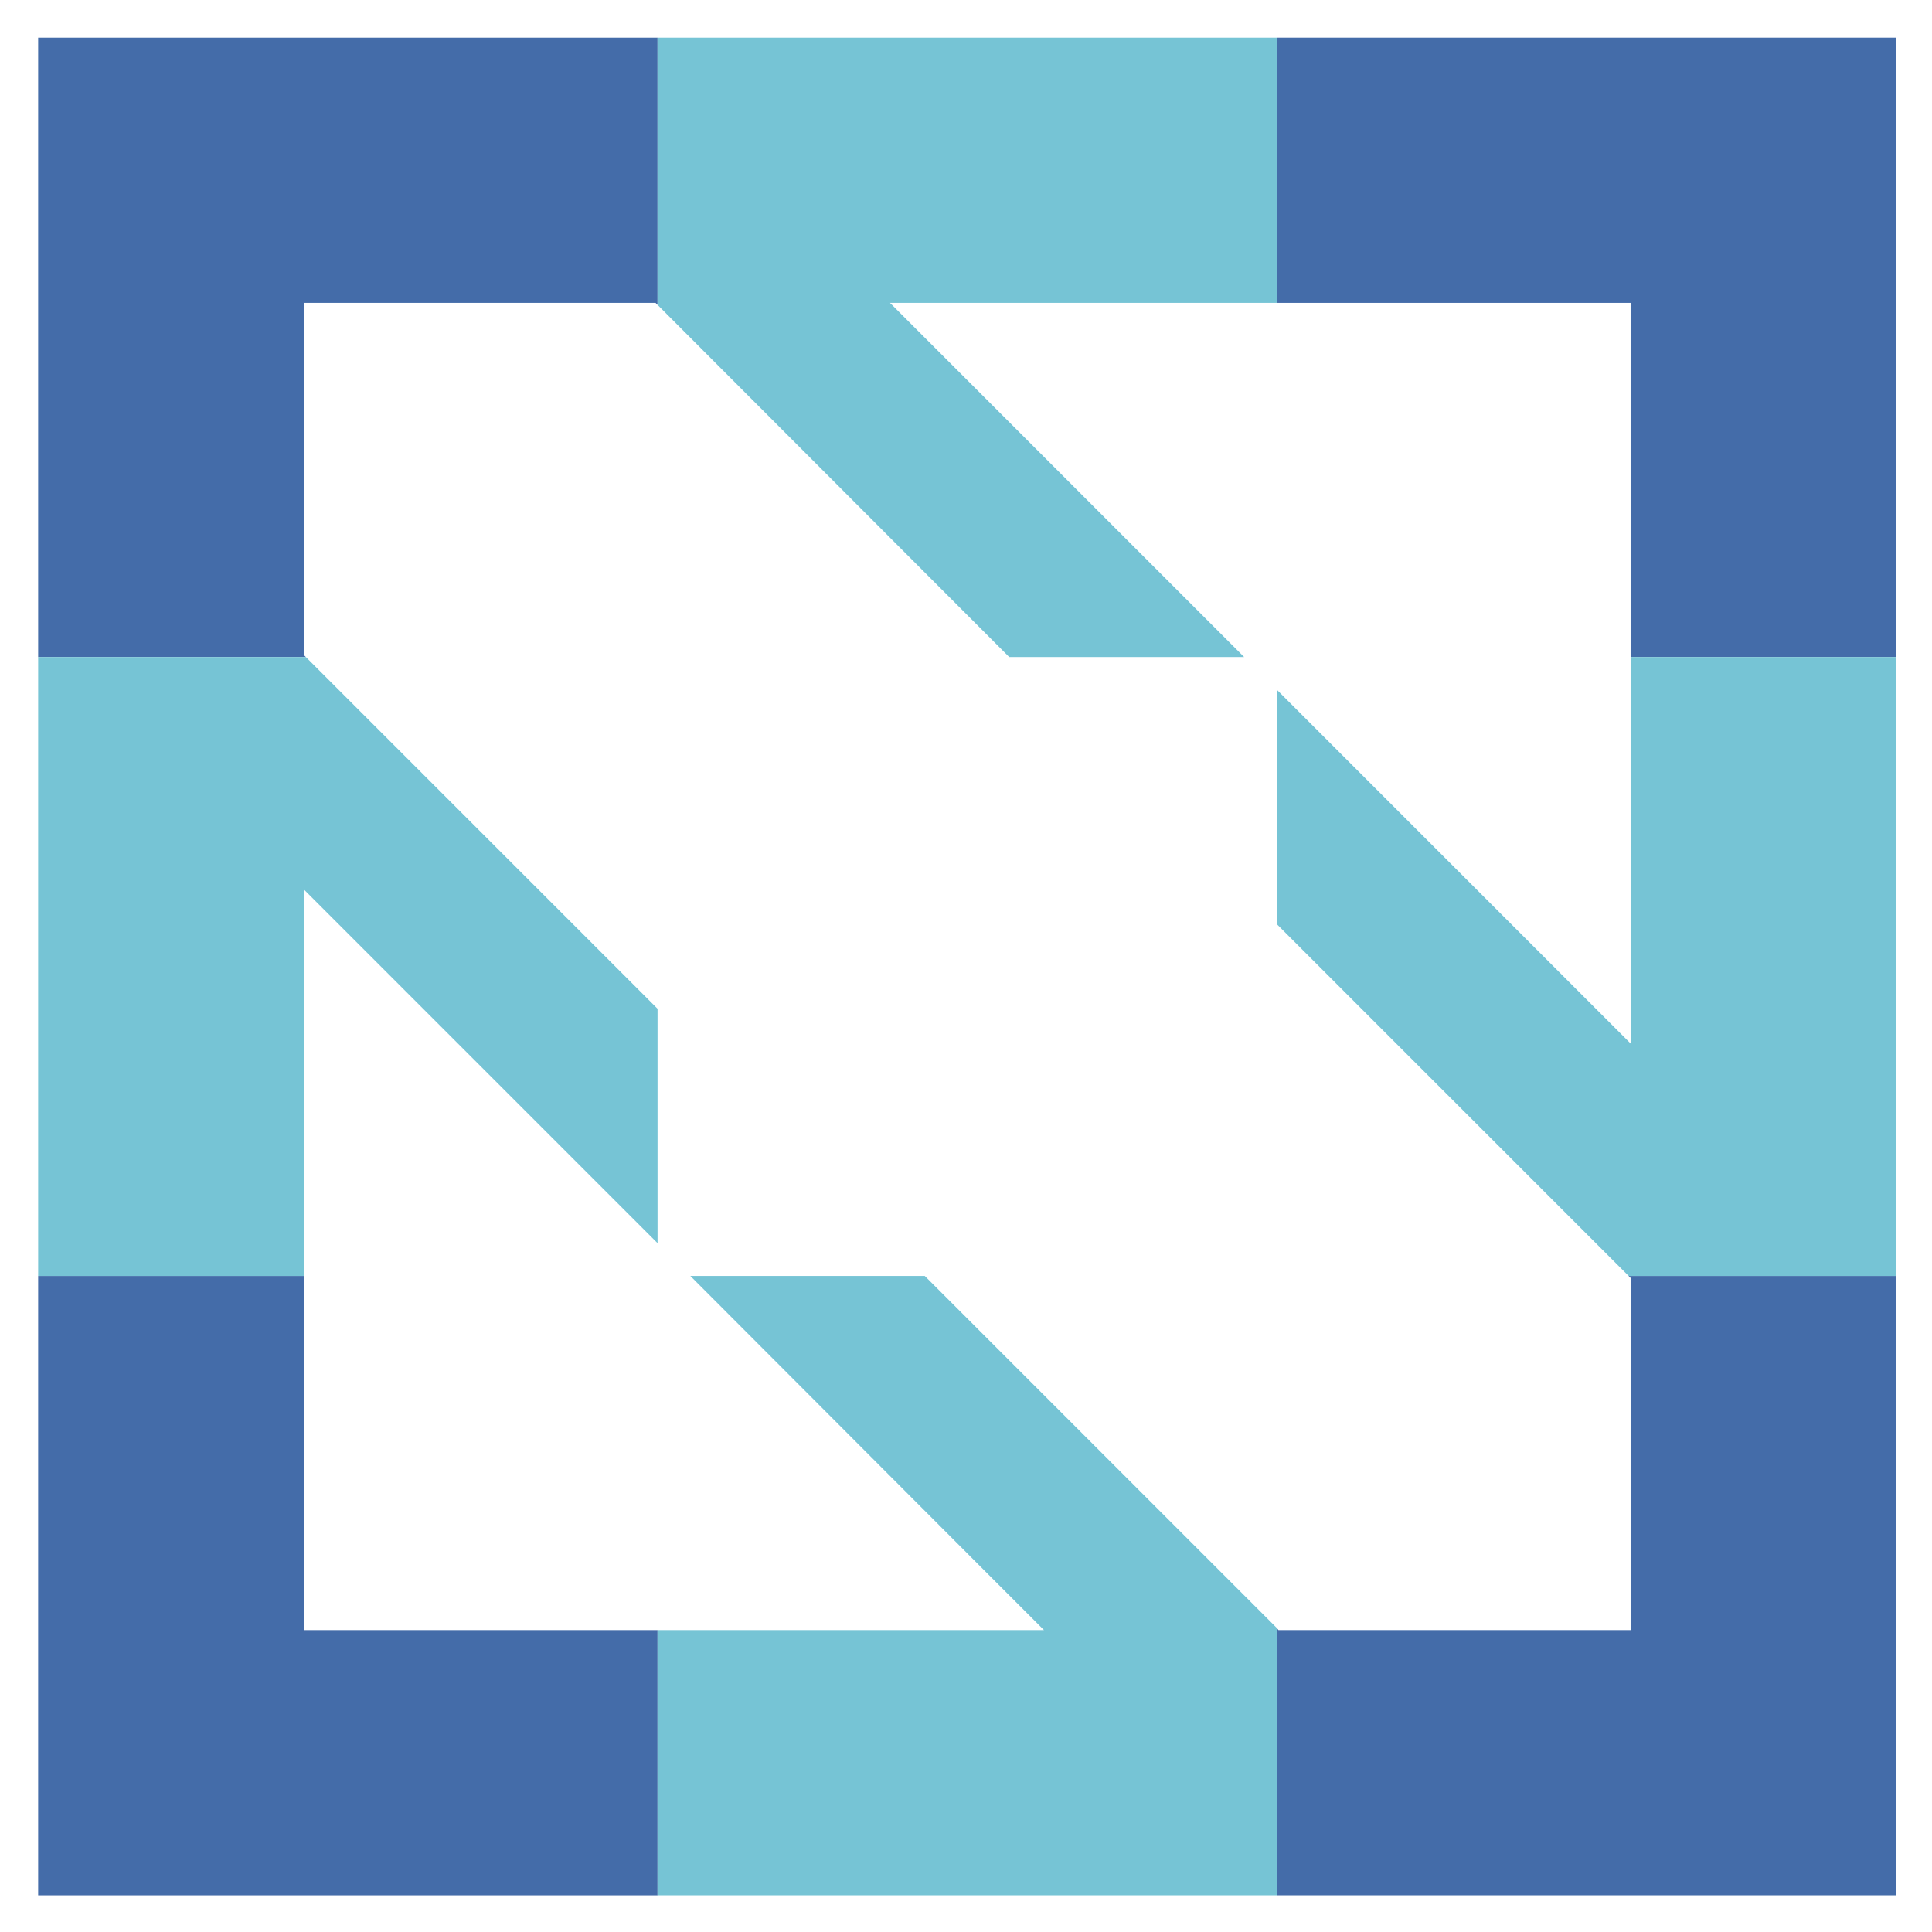
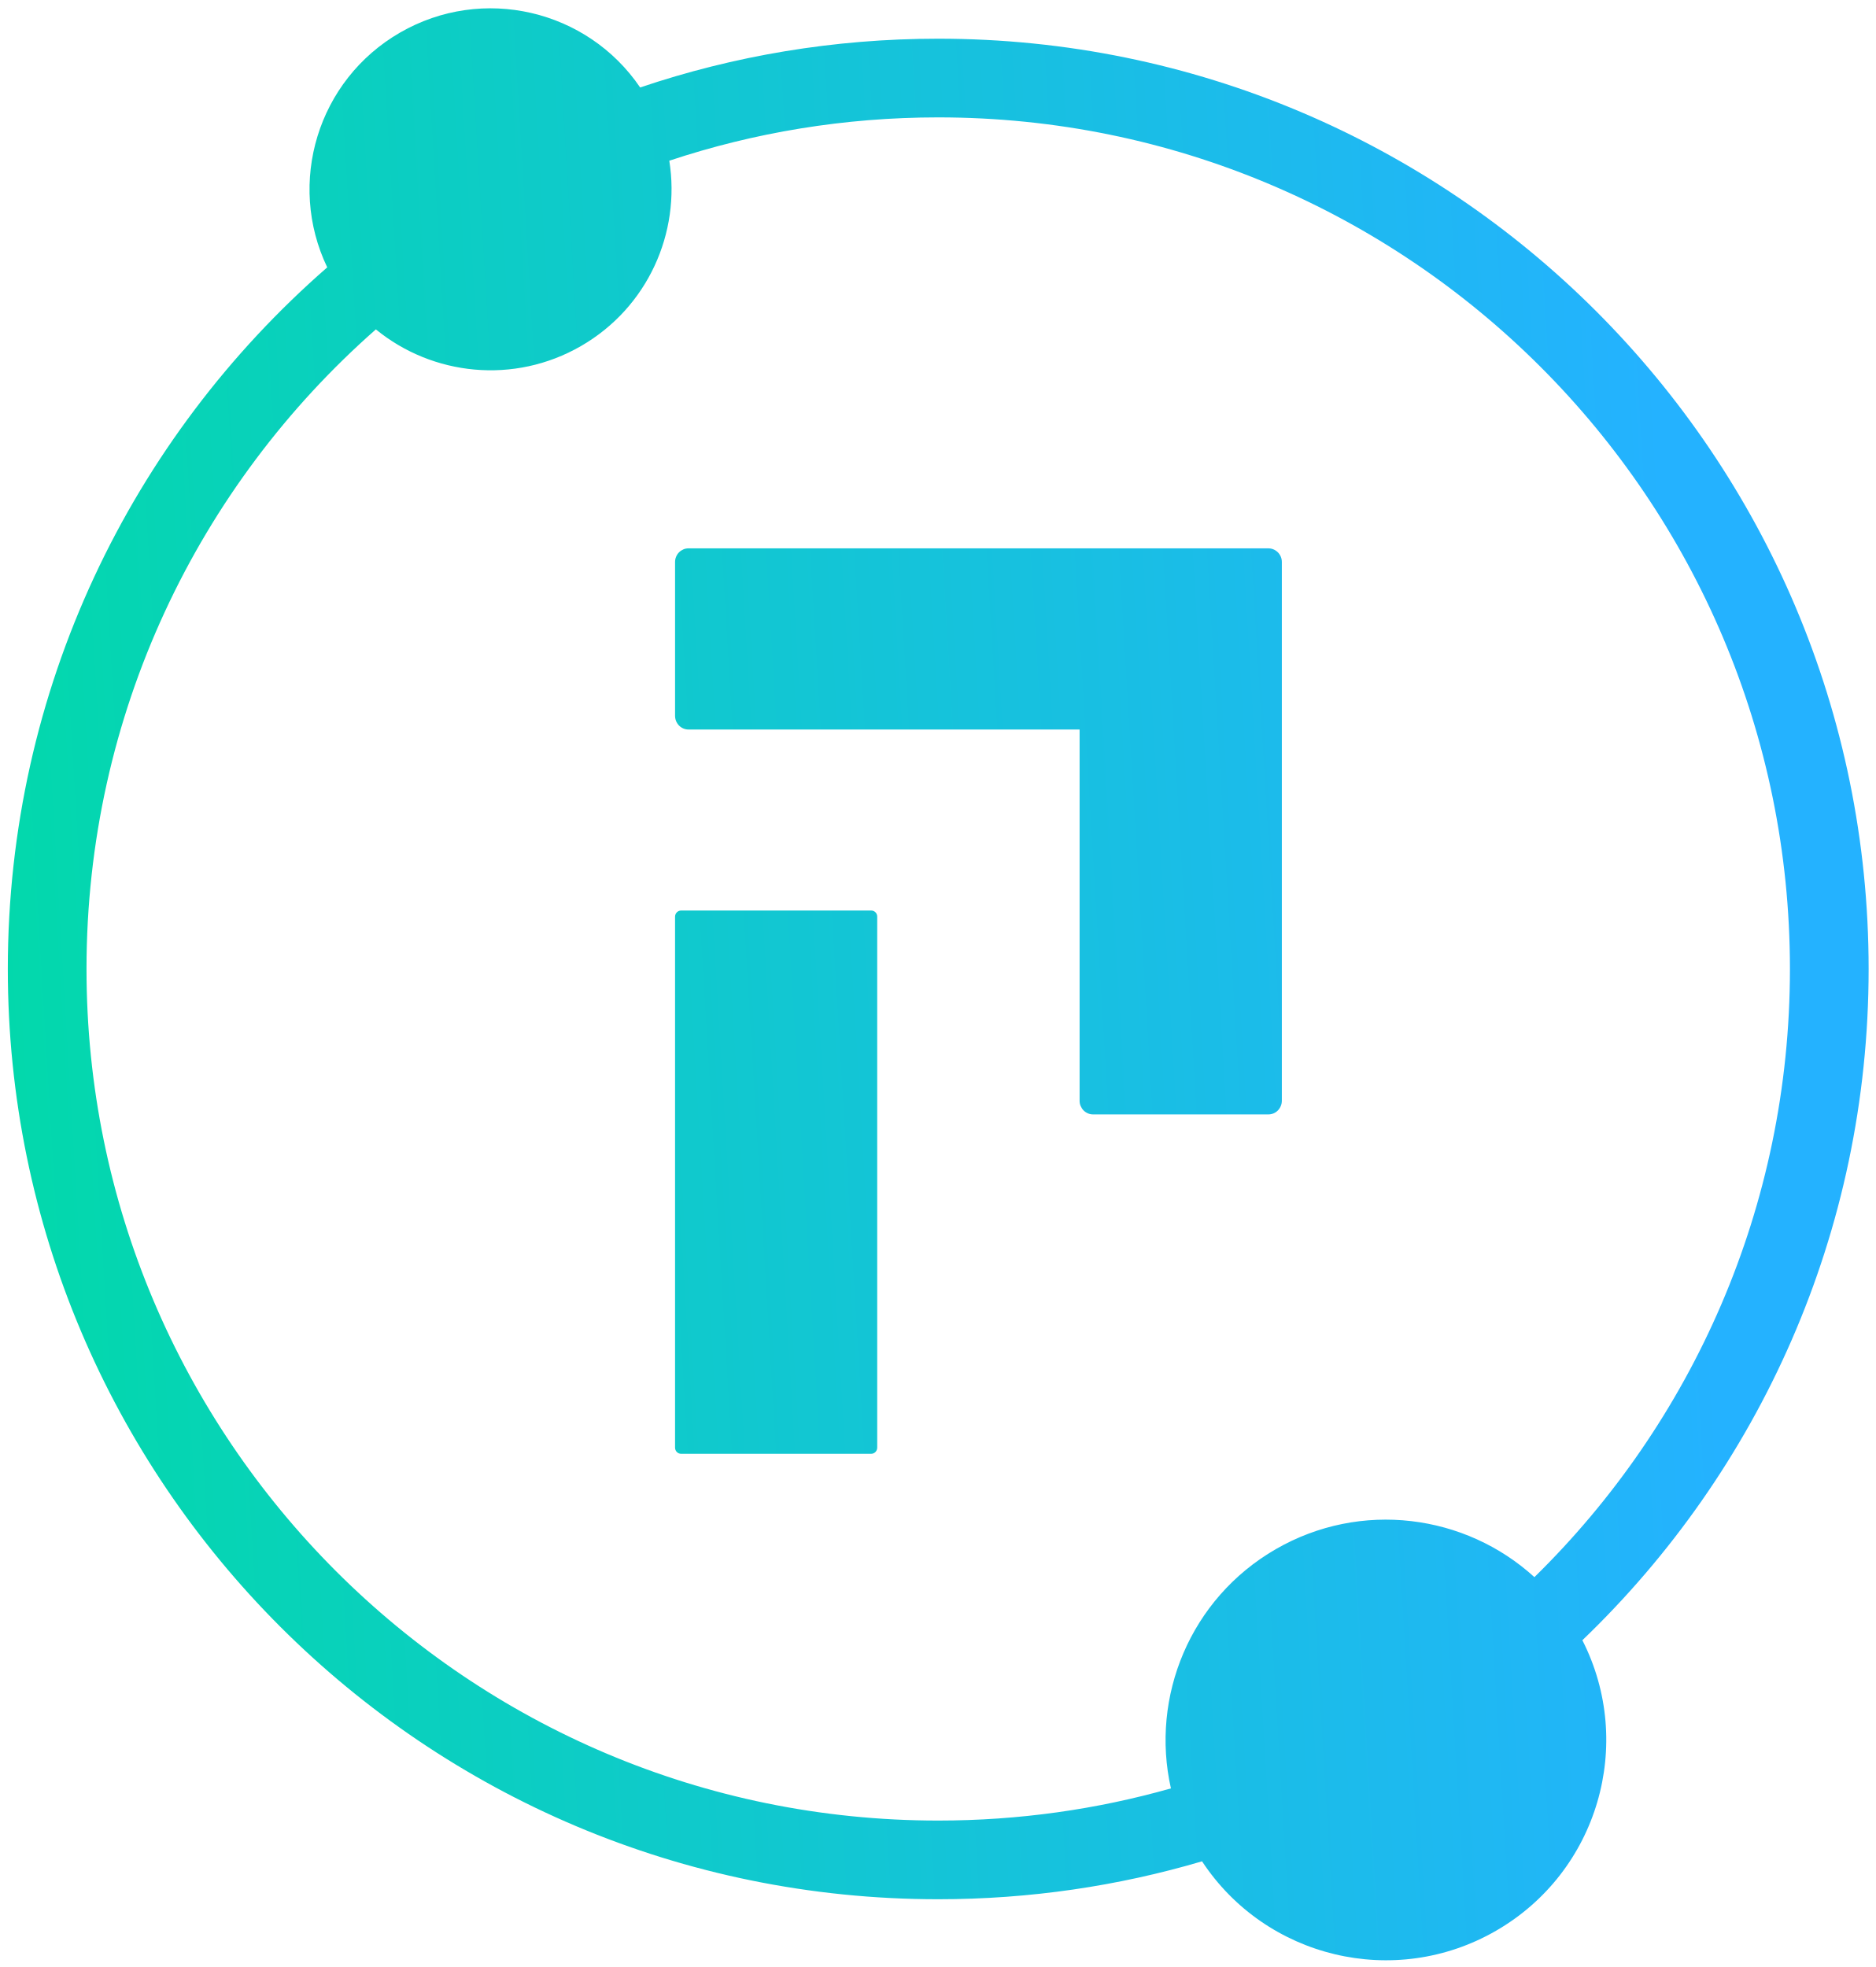
- <svg xmlns="http://www.w3.org/2000/svg" role="img" viewBox="5.52 5.02 388.96 388.96">
-   <style>svg {enable-background:new 0 0 400 400}</style>
-   <style>.st0{fill:#446ca9}.st1{fill:#76c4d5}</style>
-   <g id="XMLID_15_">
-     <g id="XMLID_78_">
-       <path id="XMLID_82_" d="M66.7 261.9H13.2v124.7h124.7v-53.4H66.7z" class="st0" />
-       <path id="XMLID_81_" d="M333.8 262.3v70.9h-70.9l-.3-.4v53.8h124.6V261.9h-53.8z" class="st0" />
-       <path id="XMLID_80_" d="M13.2 137.3h53.9l-.4-.4V66h70.8l.4.4V12.6H13.2z" class="st0" />
-       <path id="XMLID_79_" d="M262.6 12.6V66h71.2v71.3h53.4V12.6z" class="st0" />
-     </g>
-     <g id="XMLID_73_">
-       <path id="XMLID_77_" d="M256 137.3L184.7 66h77.9V12.6H137.9v53.8l70.8 70.9z" class="st1" />
-       <path id="XMLID_76_" d="M191.7 261.9h-47.2l59 59.1 12.2 12.2h-77.8v53.4h124.7v-53.8l-35.5-35.5z" class="st1" />
-       <path id="XMLID_75_" d="M333.8 137.3v77.8l-12.2-12.2-59-59v47.2l35.4 35.4 35.4 35.4h53.8V137.3z" class="st1" />
-       <path id="XMLID_74_" d="M137.9 208.1l-70.8-70.8H13.2v124.6h53.5v-77.8l71.2 71.2z" class="st1" />
-     </g>
-   </g>
+ <svg xmlns="http://www.w3.org/2000/svg" width="143" height="150" viewBox="0 0 143 150" fill="none">
+   <path fill-rule="evenodd" clip-rule="evenodd" d="M44.302 26.387C49.399 23.444 51.909 17.74 51.032 12.255C57.477 10.112 64.372 8.951 71.537 8.951C107.403 8.951 136.478 38.026 136.478 73.892C136.478 92.059 129.018 108.484 116.995 120.27C111.733 115.469 103.771 114.387 97.273 118.138C90.746 121.907 87.704 129.395 89.28 136.38C83.641 137.978 77.689 138.833 71.537 138.833C35.671 138.833 6.596 109.758 6.596 73.892C6.596 54.459 15.132 37.019 28.659 25.118C32.973 28.647 39.189 29.339 44.302 26.387ZM91.652 141.941C85.275 143.823 78.524 144.833 71.537 144.833C32.357 144.833 0.596 113.072 0.596 73.892C0.596 52.542 10.027 33.395 24.951 20.389C21.863 13.949 24.213 6.116 30.502 2.485C36.805 -1.154 44.785 0.744 48.81 6.67C55.945 4.258 63.588 2.951 71.537 2.951C110.716 2.951 142.478 34.713 142.478 73.892C142.478 94.01 134.104 112.171 120.652 125.081C124.674 132.987 121.844 142.747 114.072 147.234C106.329 151.705 96.507 149.311 91.652 141.941ZM96.703 41.816H52.5C52.366 41.816 52.231 41.84 52.108 41.895C51.986 41.95 51.87 42.018 51.772 42.122C51.68 42.214 51.606 42.324 51.551 42.459C51.496 42.587 51.472 42.716 51.472 42.85V54.591C51.472 54.867 51.582 55.13 51.772 55.326C51.962 55.522 52.225 55.632 52.5 55.632H82.317V83.949C82.317 84.084 82.342 84.219 82.397 84.341C82.452 84.463 82.519 84.58 82.617 84.678C82.715 84.776 82.826 84.849 82.954 84.904C83.076 84.959 83.211 84.984 83.346 84.984H96.709C96.984 84.984 97.247 84.874 97.437 84.678C97.627 84.482 97.737 84.219 97.737 83.943V42.85C97.737 42.575 97.627 42.312 97.431 42.116C97.229 41.92 96.978 41.816 96.703 41.816ZM51.937 69.435H66.426C66.683 69.435 66.891 69.643 66.885 69.907V110.393C66.885 110.657 66.677 110.865 66.42 110.865H51.937C51.679 110.865 51.471 110.657 51.471 110.393V69.907C51.471 69.643 51.679 69.435 51.937 69.435Z" fill="url(#paint0_linear)" />
+   <defs>
+     <linearGradient id="paint0_linear" x1="-5.571" y1="124.45" x2="131.784" y2="116.205" gradientUnits="userSpaceOnUse">
+       <stop stop-color="#00DBA6" />
+       <stop offset="1" stop-color="#24B2FF" />
+     </linearGradient>
+   </defs>
</svg>
